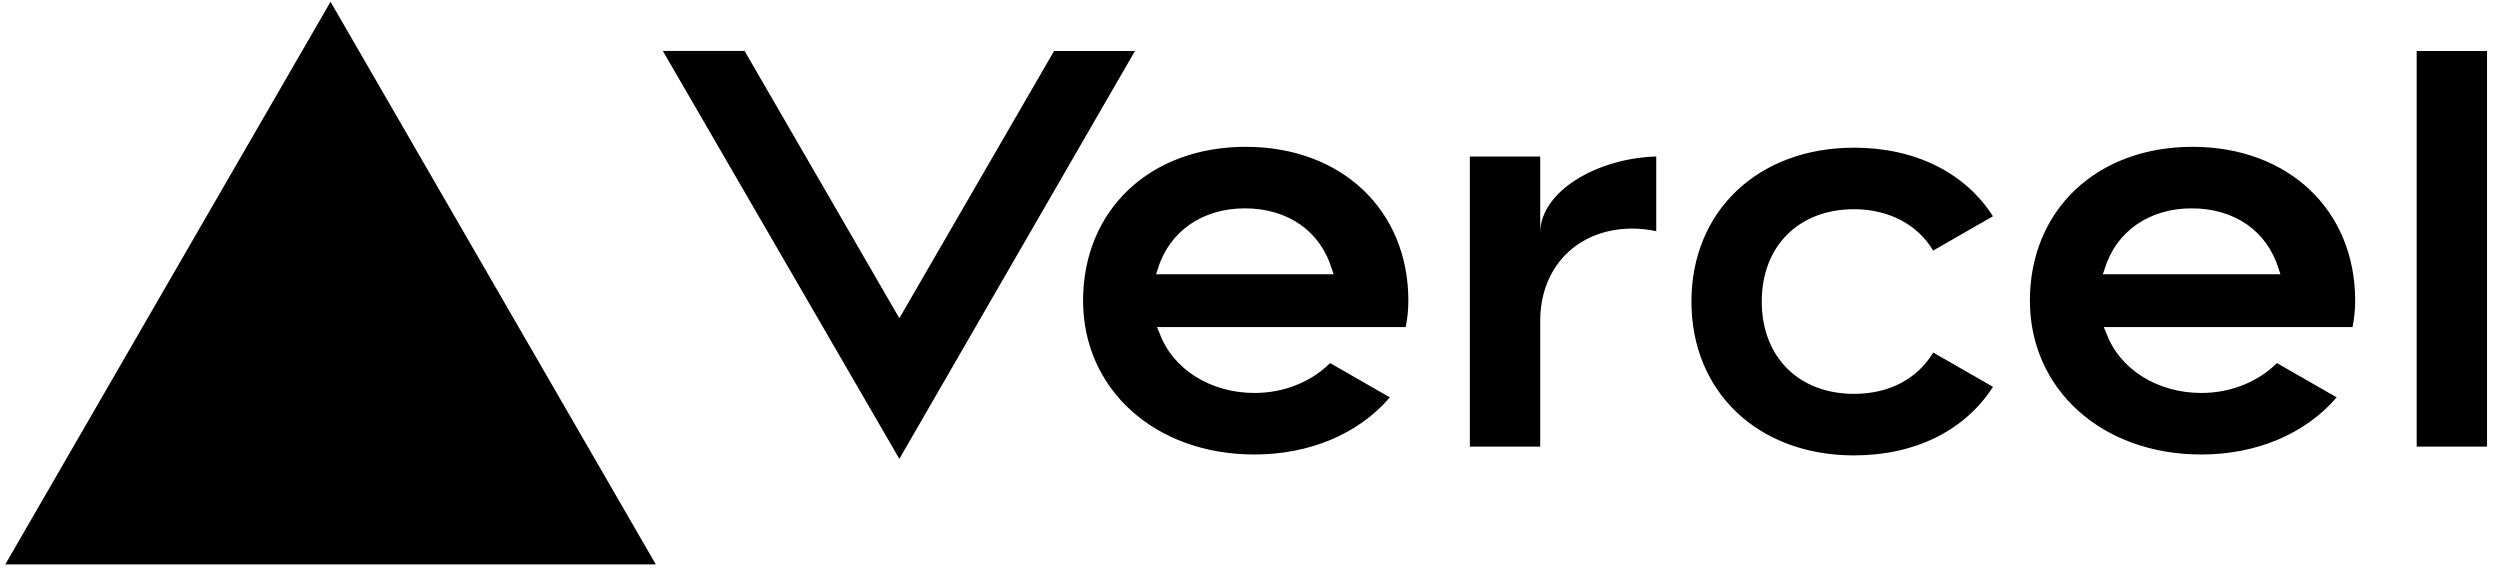
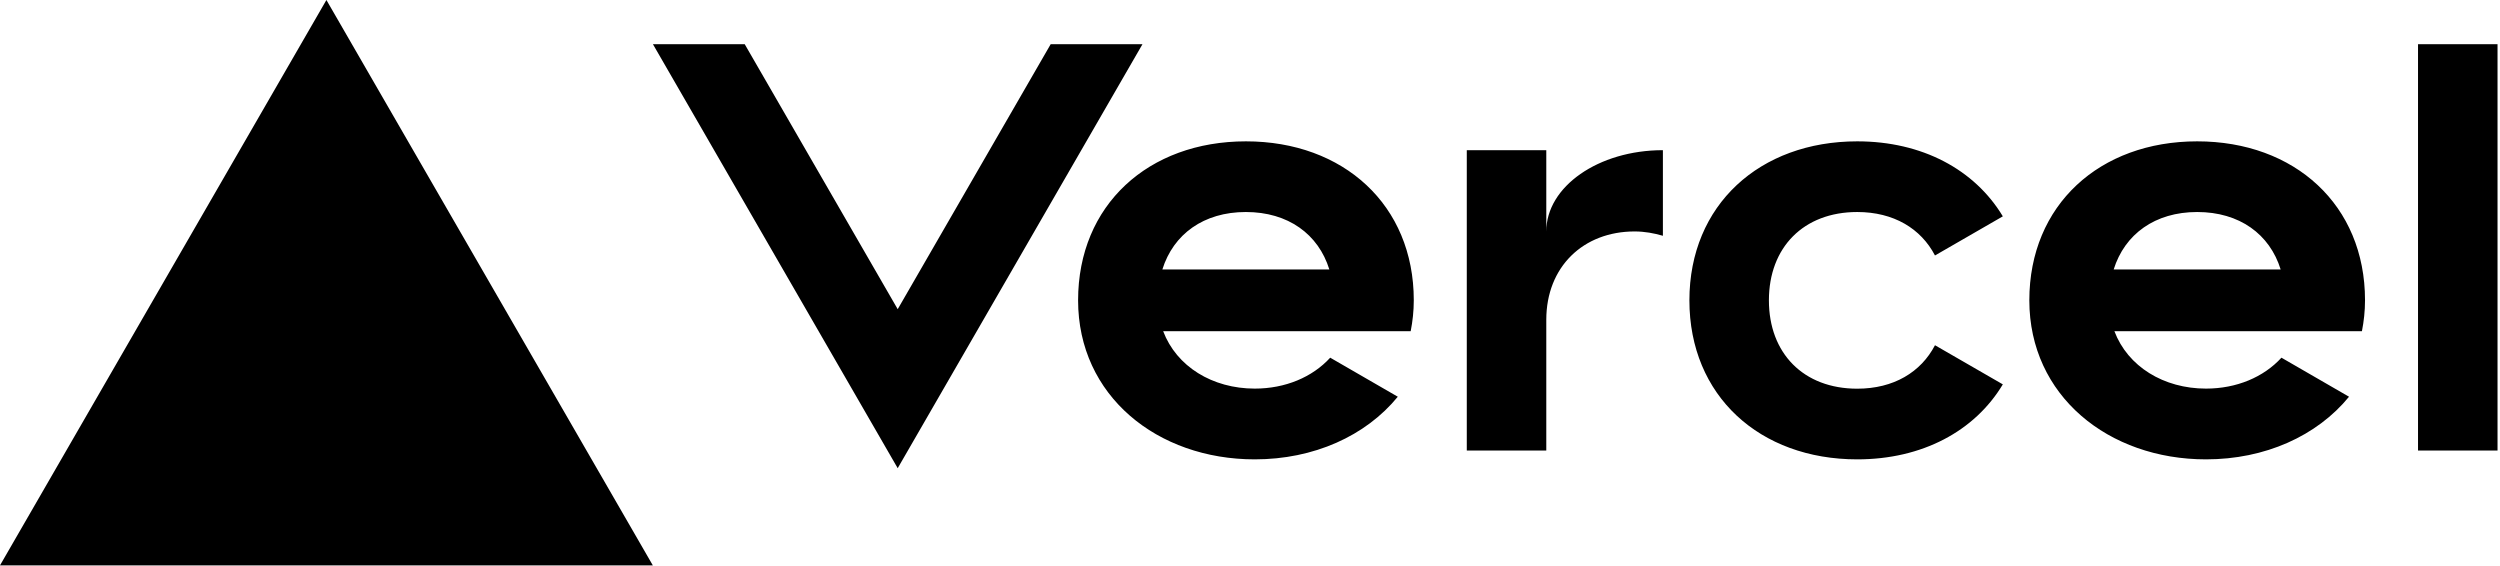
- <svg xmlns="http://www.w3.org/2000/svg" width="70" height="16" viewBox="0 0 70 16" fill="none">
-   <path d="M9.255.05l9.108 15.753H.148L9.255.05zM39.434 8.418c0-2.535-1.87-4.307-4.554-4.307-2.683 0-4.554 1.772-4.554 4.307 0 2.487 2.019 4.308 4.8 4.308 1.526 0 2.905-.566 3.79-1.6l-1.673-.96c-.517.517-1.28.837-2.117.837-1.23 0-2.29-.665-2.658-1.674l-.074-.172h6.966a3.76 3.76 0 00.074-.739zm-7.065-.738l.05-.148c.32-1.058 1.255-1.698 2.436-1.698 1.207 0 2.117.64 2.437 1.698l.05.148h-4.973zM65.945 8.418c0-2.535-1.871-4.307-4.554-4.307-2.683 0-4.554 1.772-4.554 4.307 0 2.487 2.018 4.308 4.8 4.308 1.526 0 2.904-.566 3.79-1.6l-1.673-.96c-.517.517-1.28.837-2.117.837-1.23 0-2.29-.665-2.659-1.674l-.073-.172h6.966a3.76 3.76 0 00.074-.739zM58.88 7.68l.05-.148c.32-1.058 1.255-1.698 2.436-1.698 1.206 0 2.117.64 2.437 1.698l.05.148H58.88zM54.13 7.015l1.673-.96c-.788-1.23-2.19-1.92-3.89-1.92-2.682 0-4.553 1.773-4.553 4.308 0 2.536 1.87 4.308 4.554 4.308 1.698 0 3.101-.69 3.89-1.92l-1.675-.96c-.443.738-1.23 1.157-2.215 1.157-1.55 0-2.585-1.034-2.585-2.585 0-1.55 1.034-2.585 2.585-2.585.96 0 1.772.419 2.215 1.157zM69.637 1.428h-1.97v11.077h1.97V1.428zM31.779 1.428h-2.265L25.182 8.91l-4.333-7.483H18.56l6.622 11.421 6.597-11.421zM45.71 6.4c.222 0 .444.025.665.074V4.382c-1.673.049-3.249.984-3.249 2.141V4.382h-1.97v8.123h1.97v-3.52c0-1.527 1.059-2.585 2.585-2.585z" fill="#000" />
+ <svg xmlns="http://www.w3.org/2000/svg" width="283" height="64" viewBox="0 0 283 64" fill="none">
+   <path d="M141.04 16c-11.04 0-19 7.2-19 18s8.96 18 20 18c6.67 0 12.55-2.64 16.19-7.09l-7.65-4.42c-2.02 2.21-5.09 3.5-8.54 3.5-4.79 0-8.86-2.5-10.37-6.5h28.02c.22-1.12.35-2.28.35-3.5 0-10.79-7.96-17.99-19-17.99zm-9.46 14.5c1.25-3.99 4.67-6.5 9.45-6.5 4.79 0 8.21 2.51 9.45 6.5h-18.9zM248.72 16c-11.04 0-19 7.2-19 18s8.96 18 20 18c6.67 0 12.55-2.64 16.19-7.09l-7.65-4.42c-2.02 2.21-5.09 3.5-8.54 3.5-4.79 0-8.86-2.5-10.37-6.5h28.02c.22-1.12.35-2.28.35-3.5 0-10.79-7.96-17.99-19-17.99zm-9.45 14.5c1.25-3.99 4.67-6.5 9.45-6.5 4.79 0 8.21 2.51 9.45 6.5h-18.9zM200.24 34c0 6 3.92 10 10 10 4.12 0 7.21-1.87 8.8-4.92l7.68 4.43c-3.18 5.3-9.14 8.49-16.48 8.49-11.05 0-19-7.2-19-18s7.96-18 19-18c7.34 0 13.29 3.19 16.48 8.49l-7.68 4.43c-1.59-3.05-4.68-4.92-8.8-4.92-6.07 0-10 4-10 10zm82.48-29v46h-9V5h9zM36.95 0L73.9 64H0L36.95 0zm92.38 5l-27.71 48L73.91 5H84.3l17.32 30 17.32-30h10.39zm58.91 12v9.69c-1-.29-2.06-.49-3.2-.49-5.81 0-10 4-10 10V51h-9V17h9v9.2c0-5.08 5.91-9.2 13.2-9.2z" fill="#000" />
</svg>
